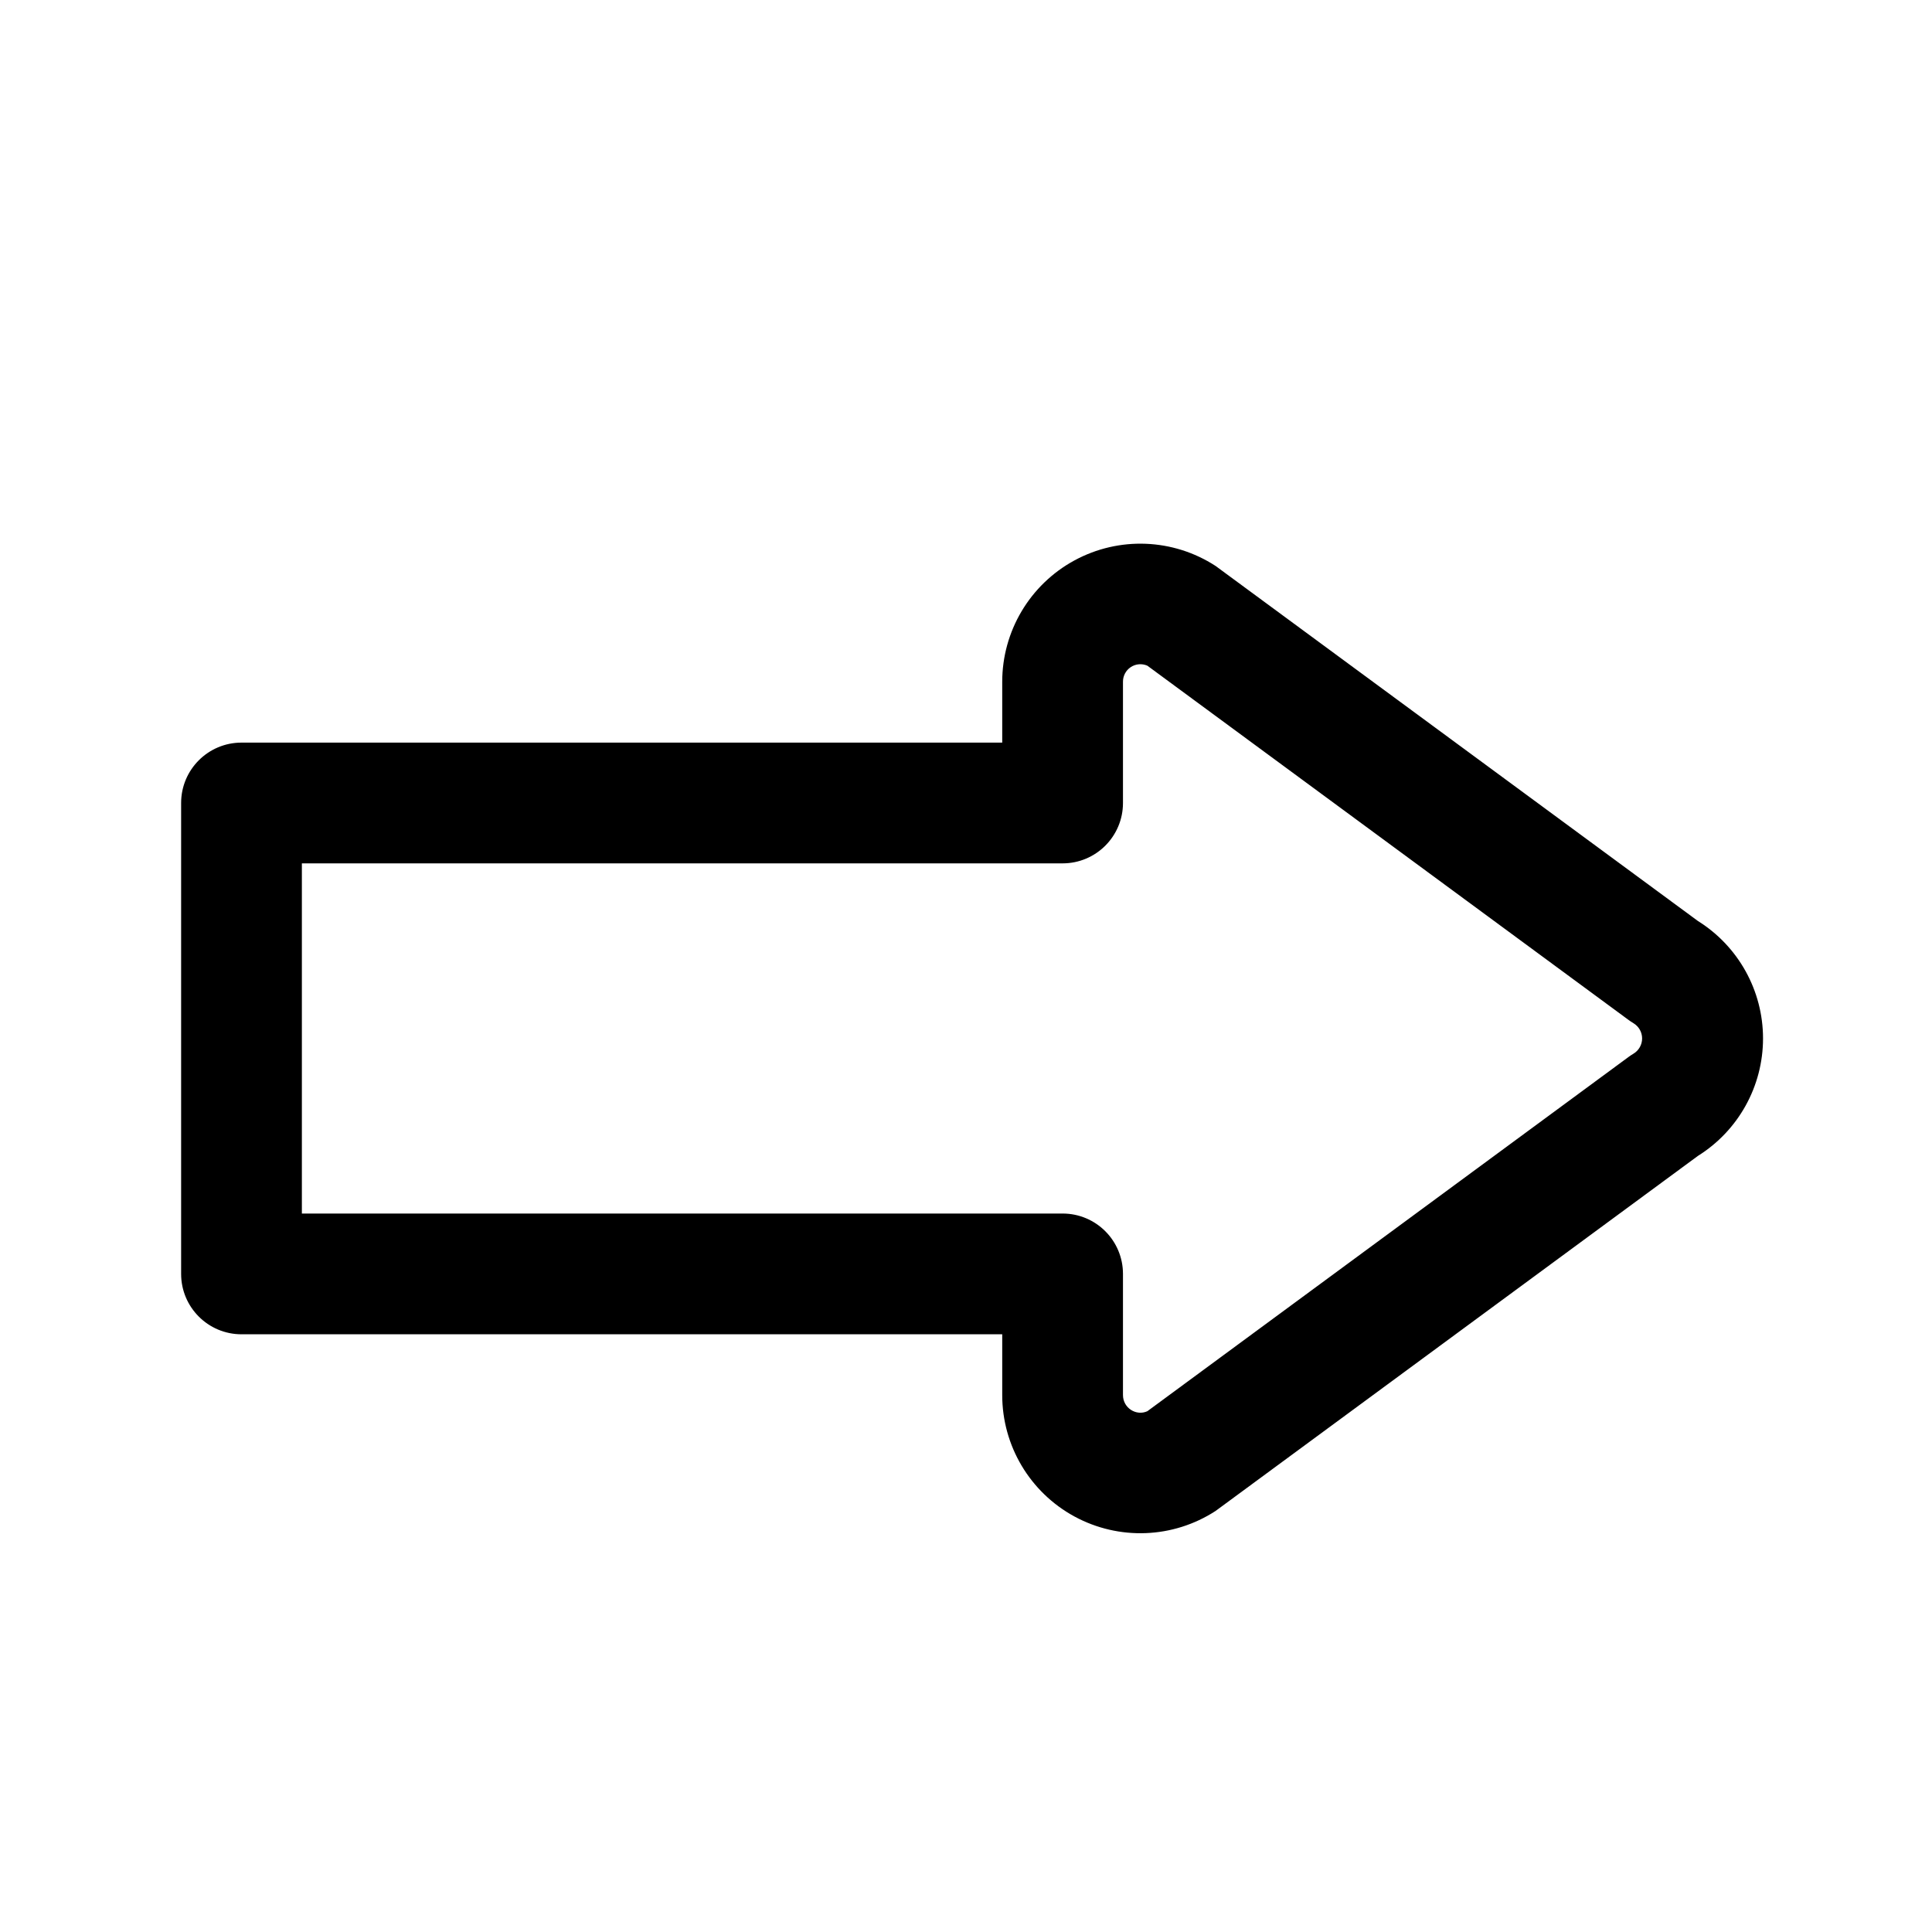
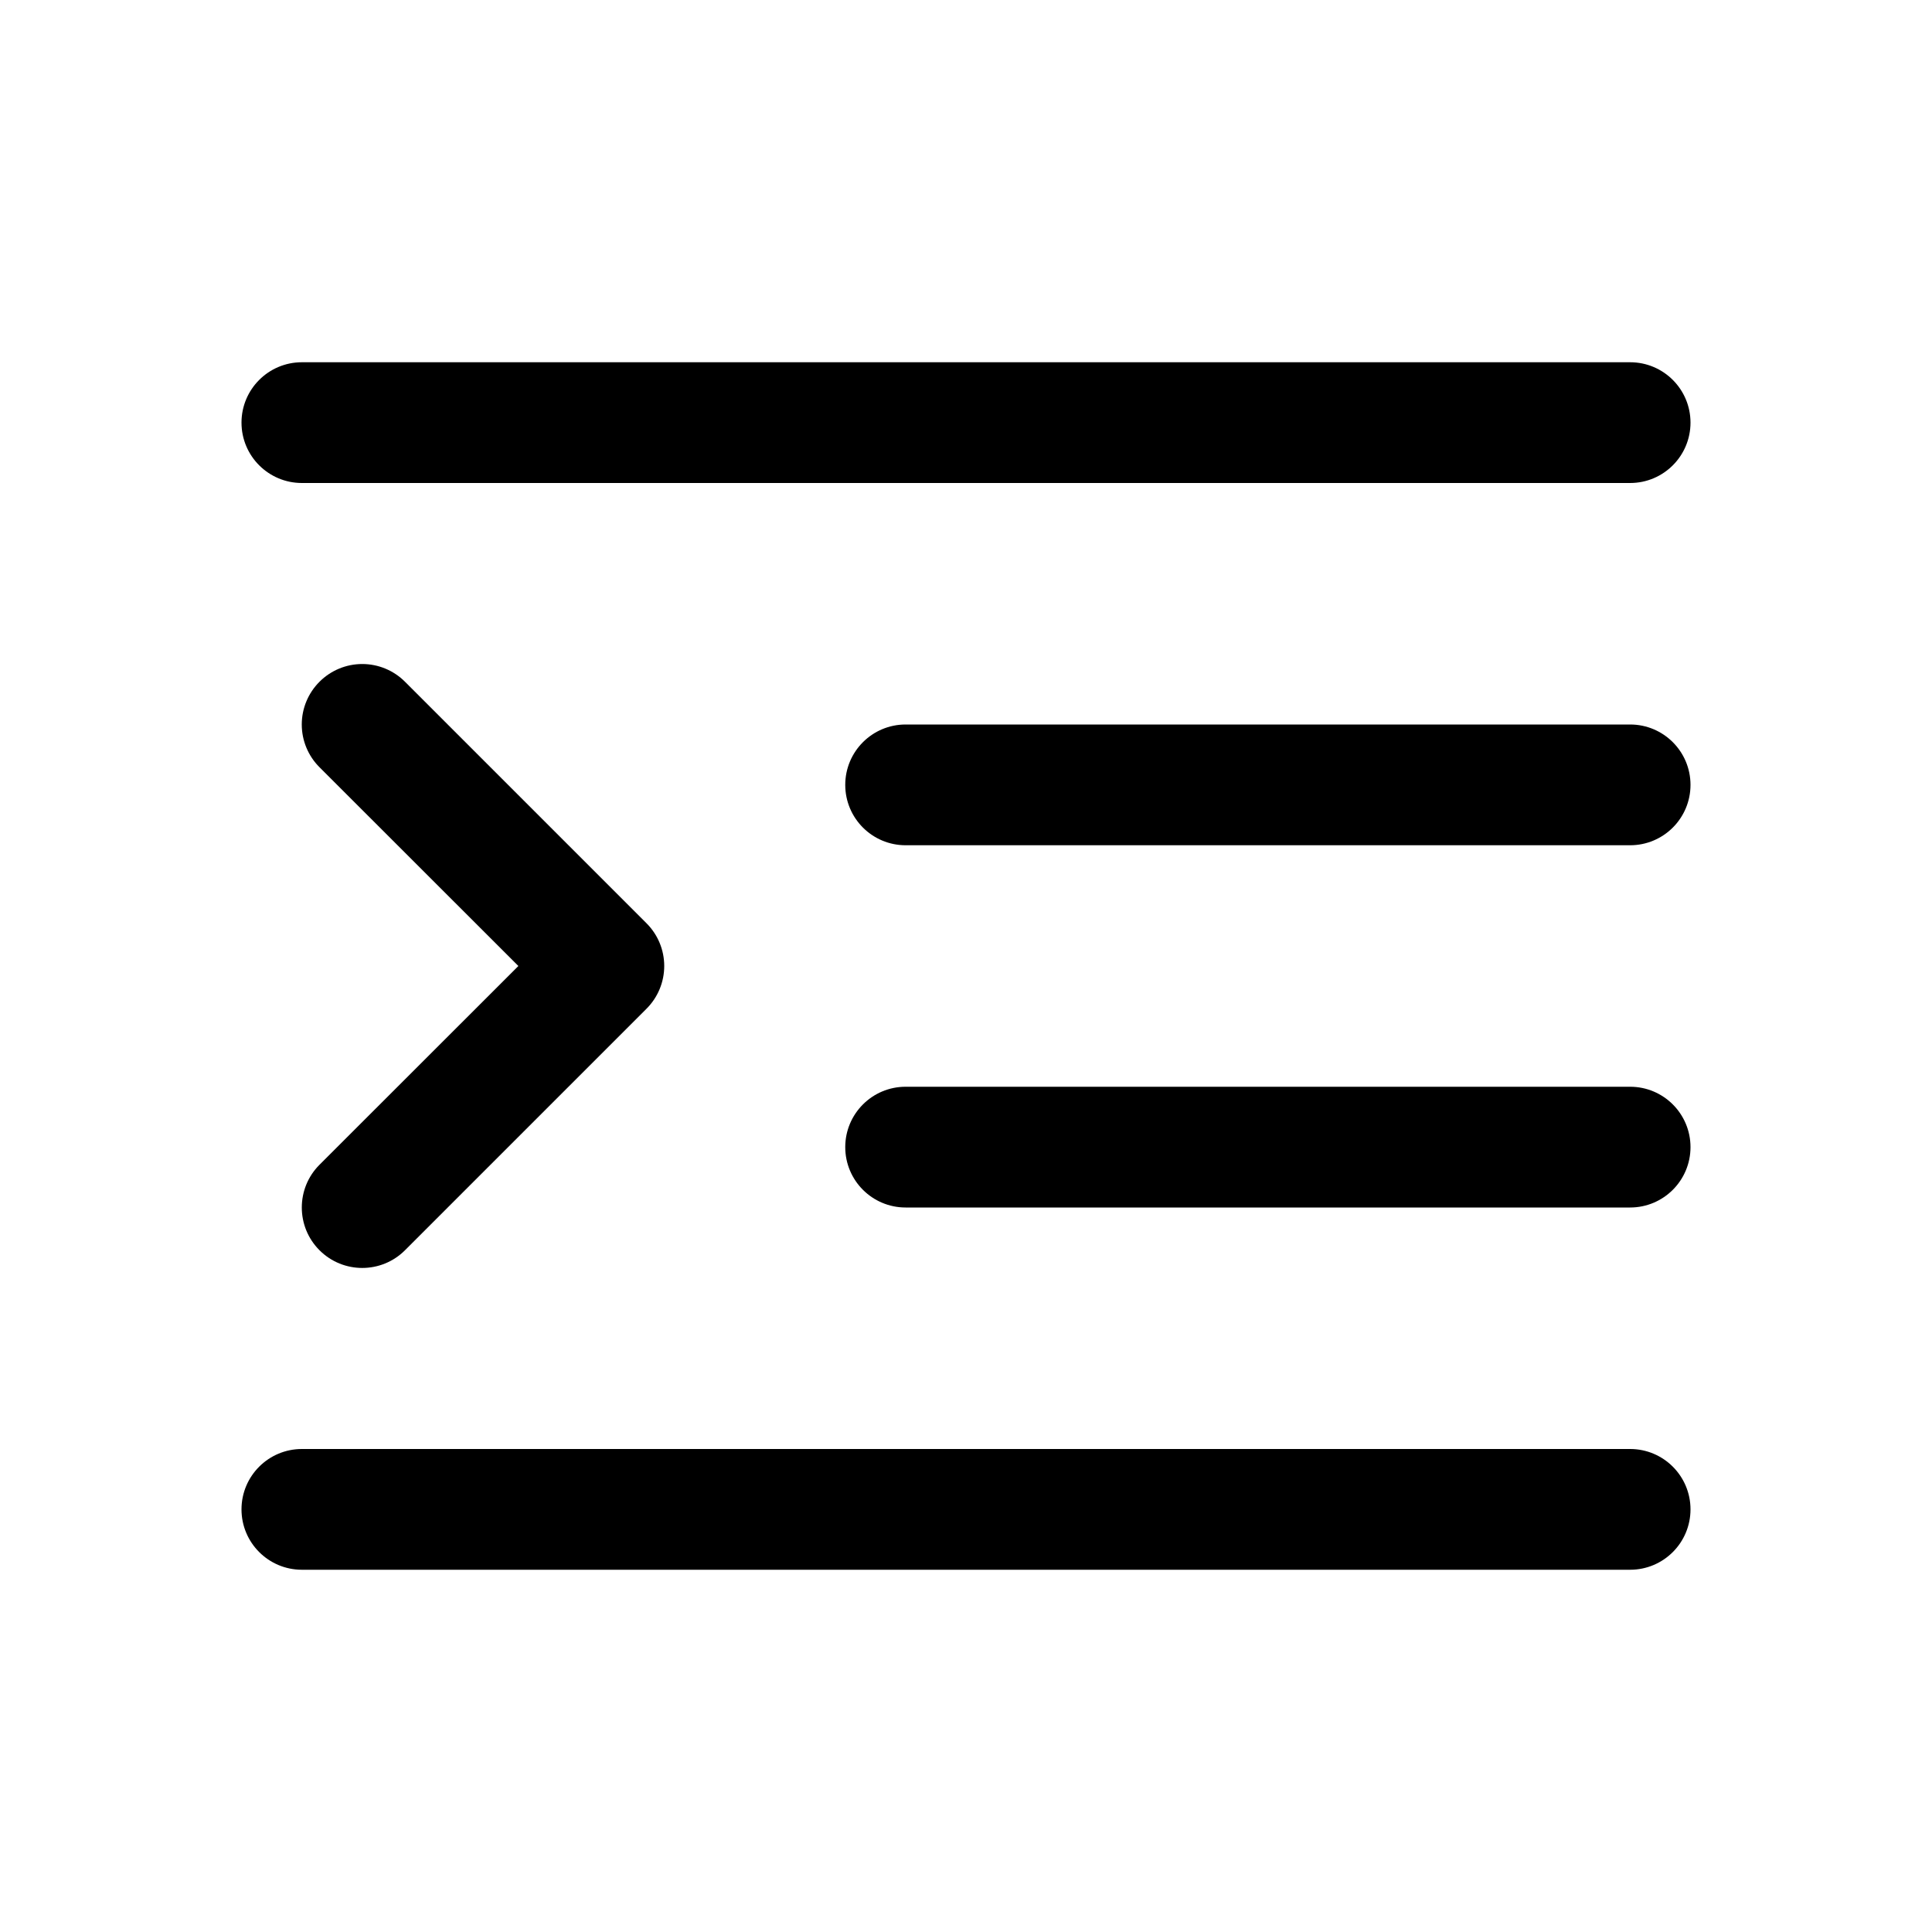
- <svg xmlns="http://www.w3.org/2000/svg" class="bi bi-forward" width="1em" height="1em" viewBox="0 0 16 16" fill="currentColor">
-   <path fill-rule="evenodd" d="M9.502 5.513a.144.144 0 0 0-.202.134V6.65a.5.5 0 0 1-.5.5H2.5v2.9h6.3a.5.5 0 0 1 .5.5v1.003c0 .108.11.176.202.134l3.984-2.933a.51.51 0 0 1 .042-.028.147.147 0 0 0 0-.252.51.51 0 0 1-.042-.028L9.502 5.513zM8.3 5.647a1.144 1.144 0 0 1 1.767-.96l3.994 2.94a1.147 1.147 0 0 1 0 1.946l-3.994 2.94a1.144 1.144 0 0 1-1.767-.96v-.503H2a.5.5 0 0 1-.5-.5v-3.9a.5.5 0 0 1 .5-.5h6.3v-.503z" />
+ <svg xmlns="http://www.w3.org/2000/svg" class="bi bi-text-indent-left" width="1em" height="1em" viewBox="0 0 16 16" fill="currentColor">
+   <path fill-rule="evenodd" d="M2 3.5a.5.5 0 0 1 .5-.5h11a.5.5 0 0 1 0 1h-11a.5.5 0 0 1-.5-.5zm.646 2.146a.5.5 0 0 1 .708 0l2 2a.5.5 0 0 1 0 .708l-2 2a.5.5 0 0 1-.708-.708L4.293 8 2.646 6.354a.5.5 0 0 1 0-.708zM7 6.5a.5.5 0 0 1 .5-.5h6a.5.5 0 0 1 0 1h-6a.5.5 0 0 1-.5-.5zm0 3a.5.5 0 0 1 .5-.5h6a.5.5 0 0 1 0 1h-6a.5.5 0 0 1-.5-.5zm-5 3a.5.5 0 0 1 .5-.5h11a.5.5 0 0 1 0 1h-11a.5.5 0 0 1-.5-.5z" />
</svg>
